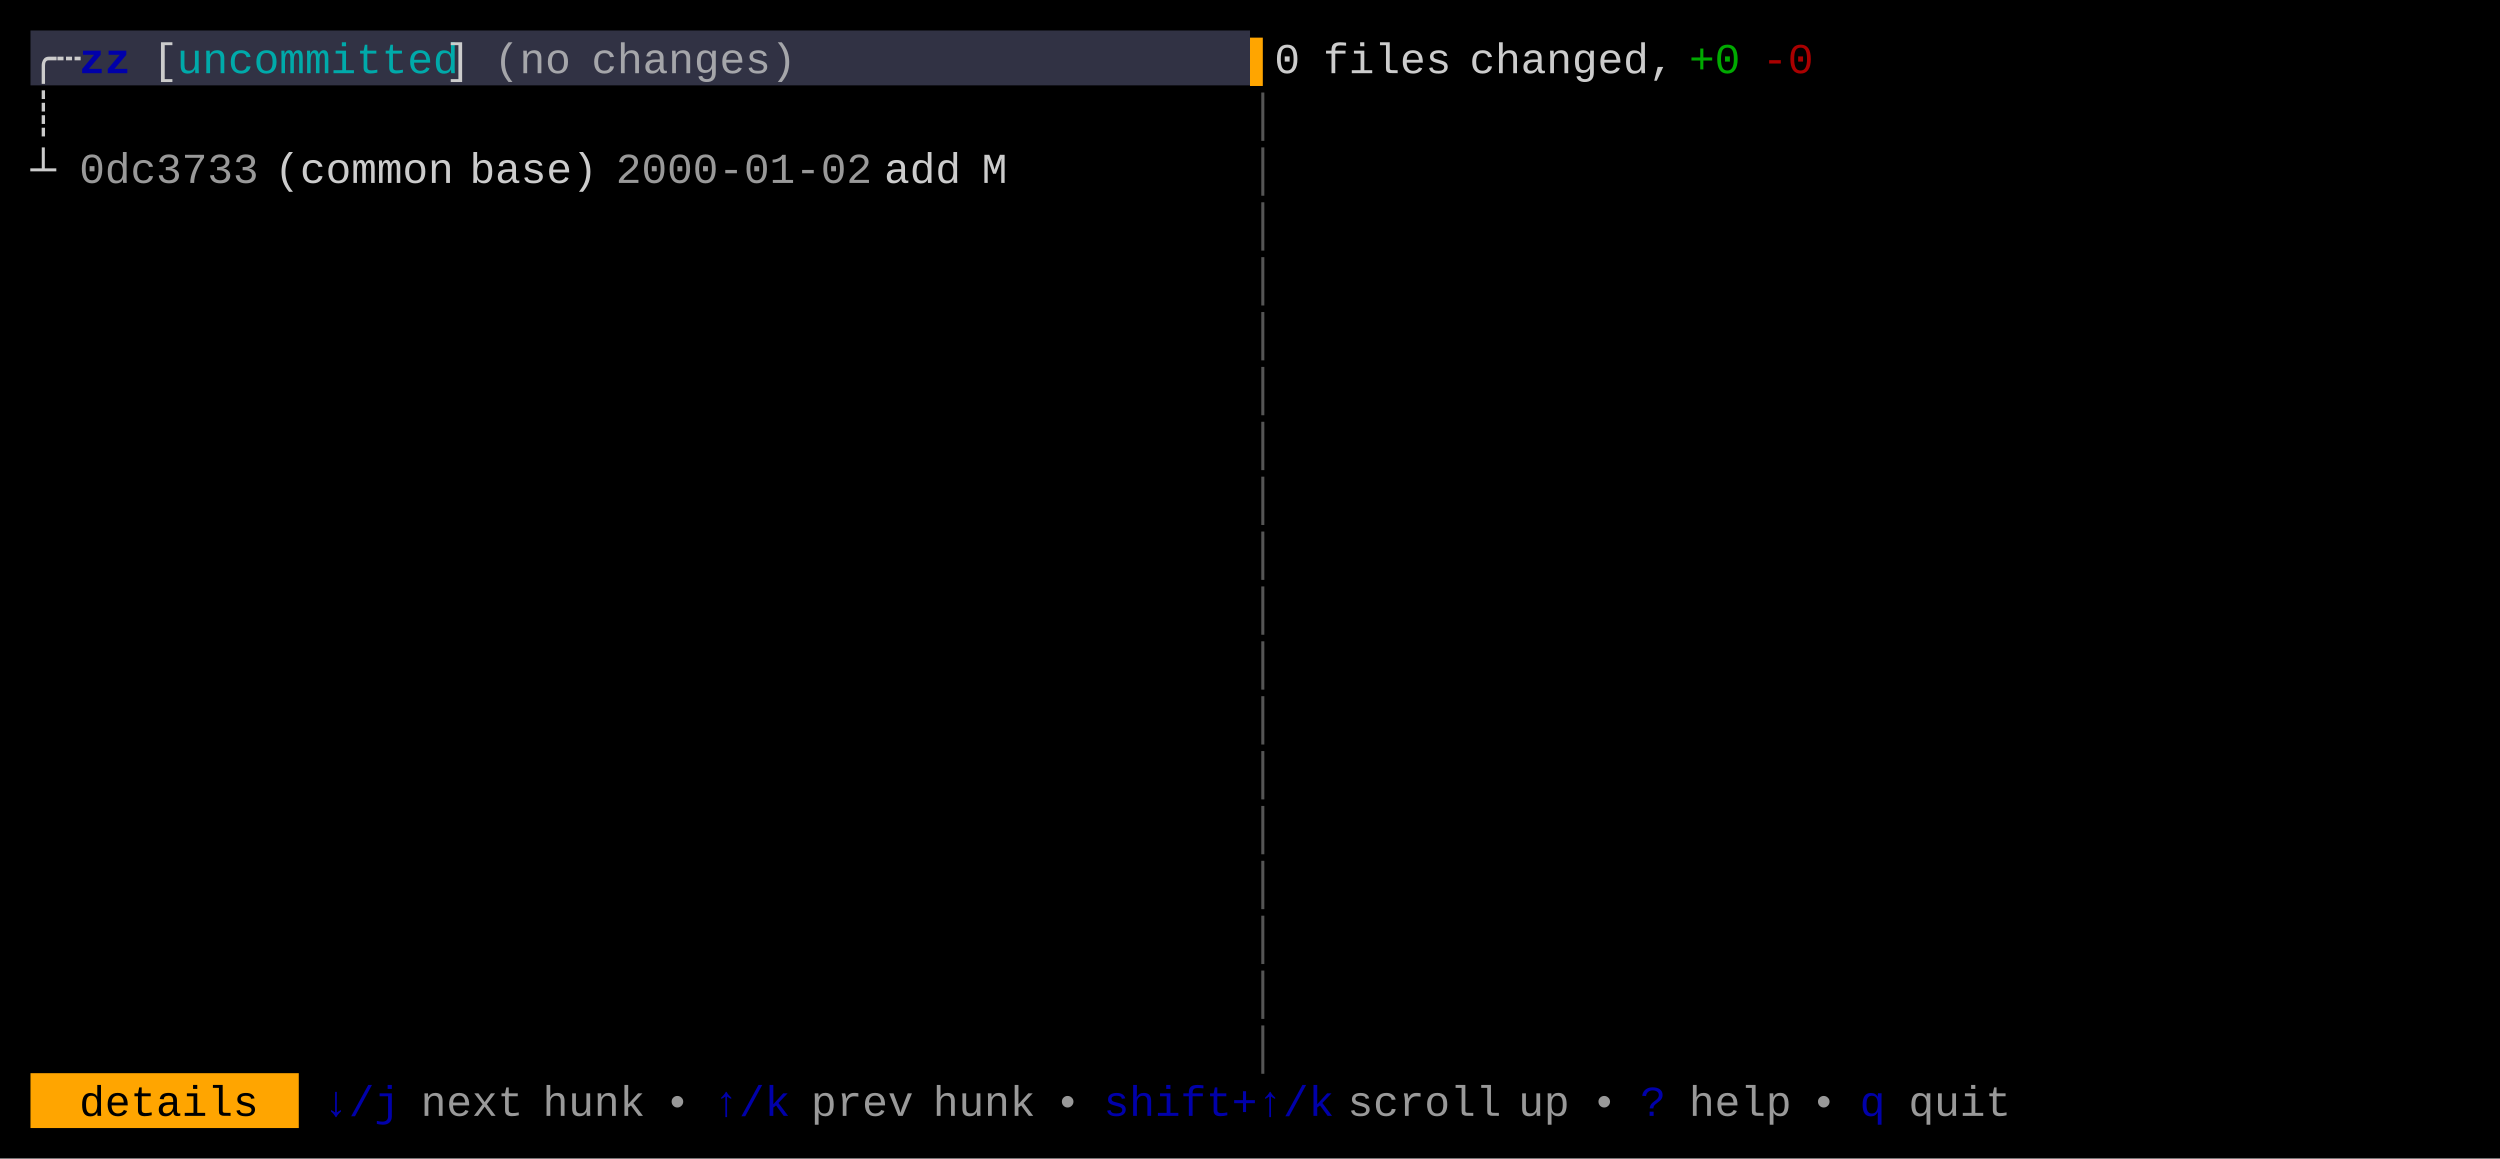
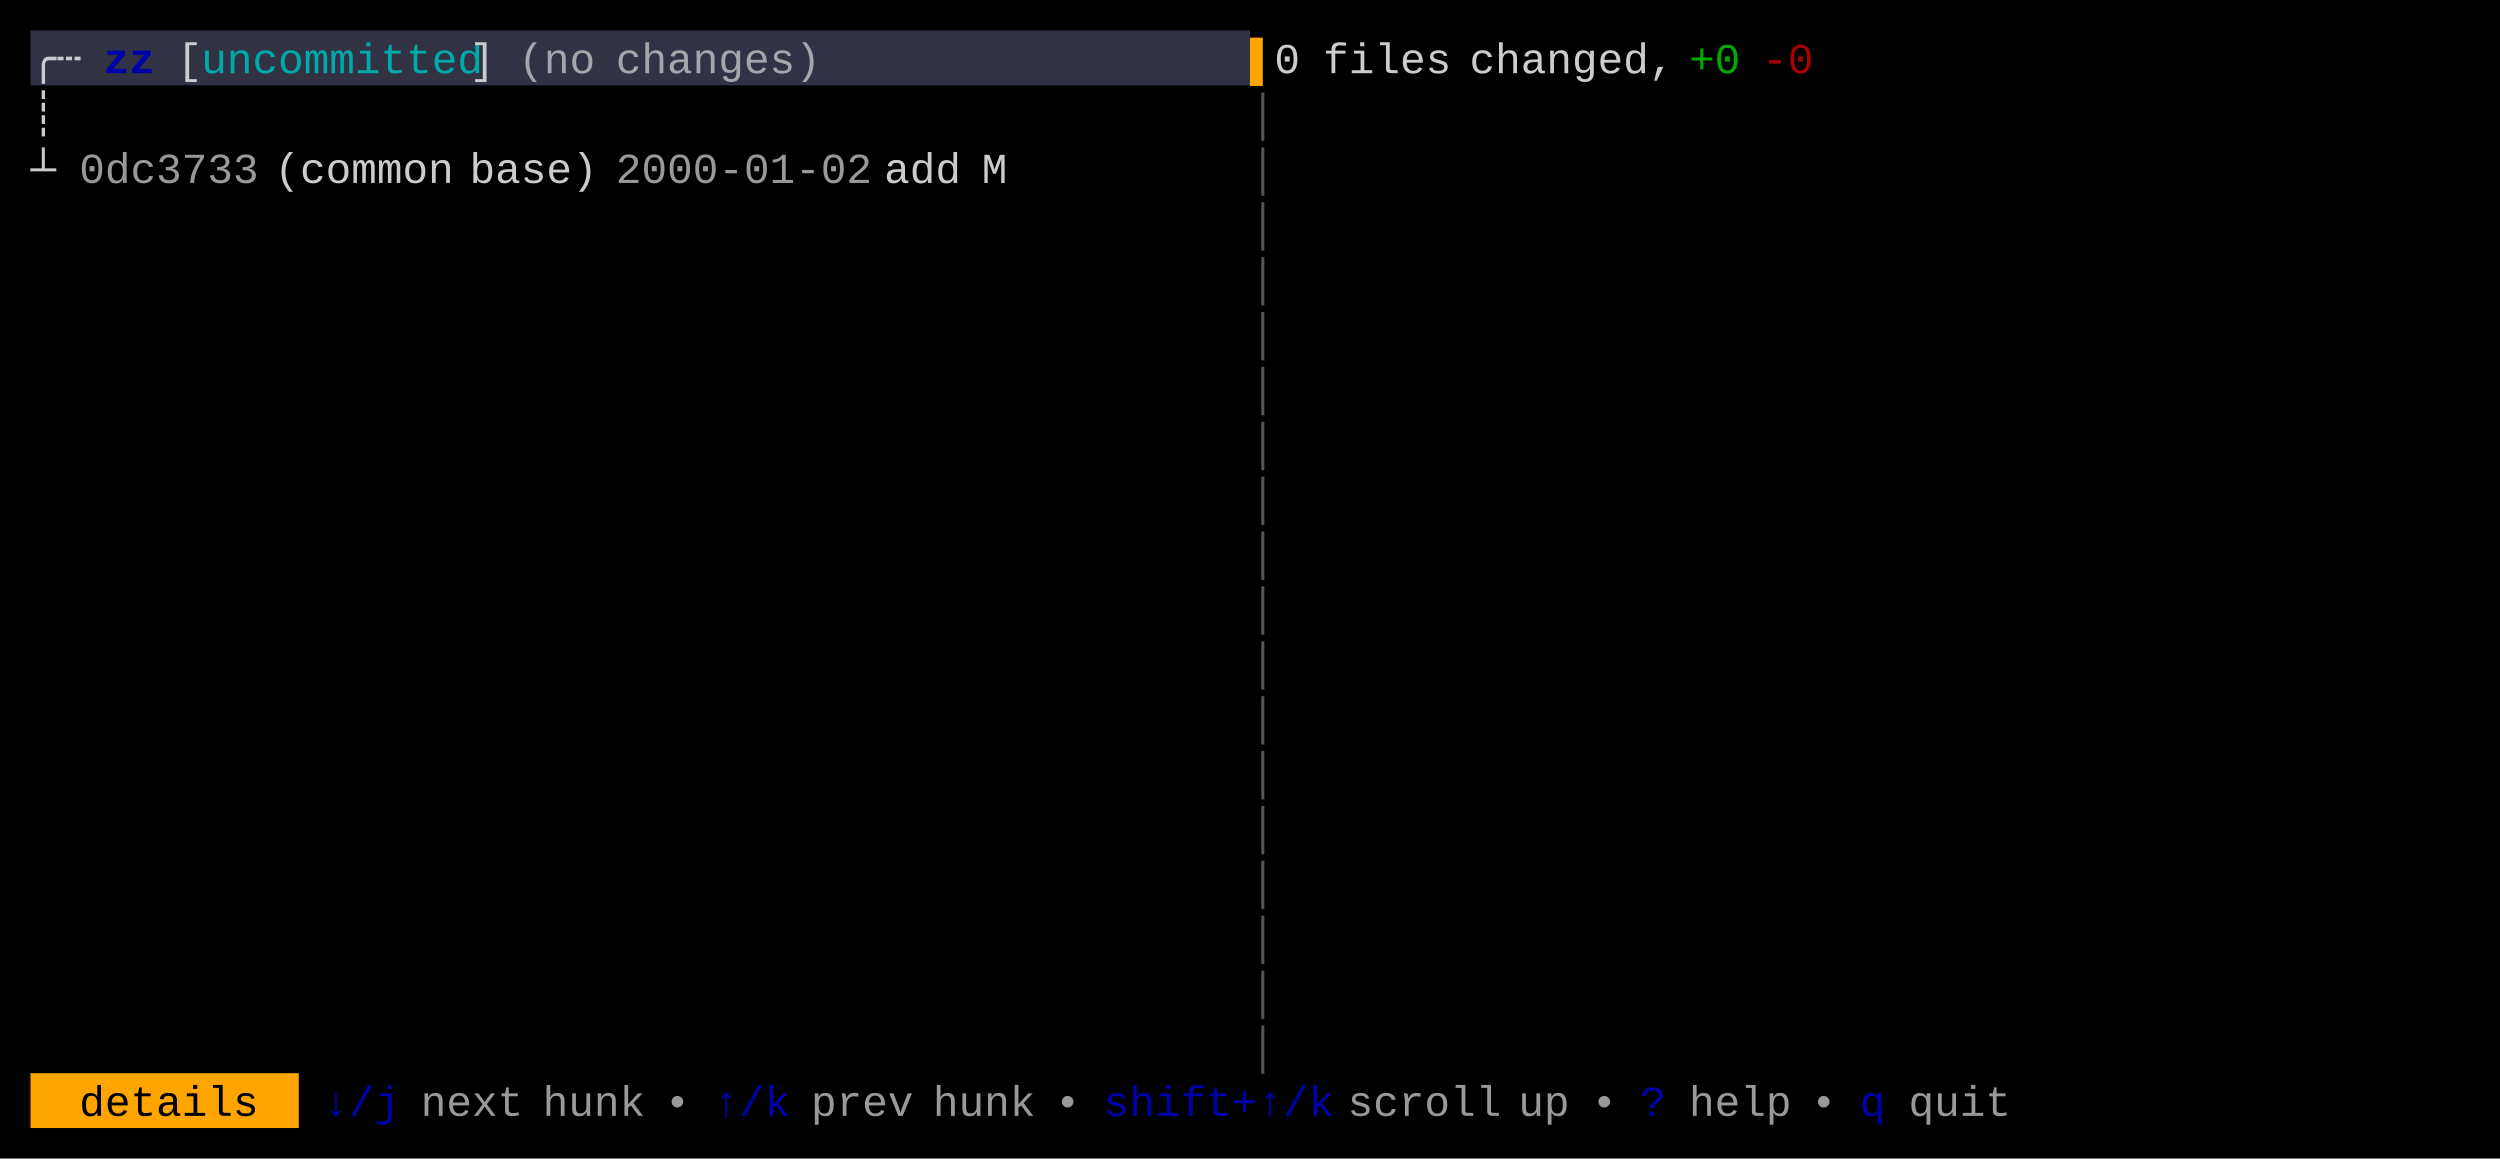
<svg xmlns="http://www.w3.org/2000/svg" width="820" height="380" viewBox="0 0 820 380">
  <rect x="0" y="0" width="820" height="380" fill="#000000" />
  <rect x="10" y="10" width="400" height="18" fill="#313244" />
  <rect x="10" y="352" width="88" height="18" fill="#FFA500" />
  <g font-family="Menlo, Monaco, 'Courier New', monospace" font-size="14" xml:space="preserve">
    <text x="10 18" y="24" style="fill:#CCCCCC;">╭┄</text>
-     <text x="26 34" y="24" style="fill:#0000AA;font-weight:bold;">zz</text>
-     <text x="50" y="24" style="fill:#CCCCCC;">[</text>
-     <text x="58 66 74 82 90 98 106 114 122 130 138" y="24" style="fill:#00AAAA;">uncommitted</text>
-     <text x="146" y="24" style="fill:#CCCCCC;">]</text>
-     <text x="162 170 178" y="24" style="fill:#CCCCCC;opacity:0.75;">(no</text>
-     <text x="194 202 210 218 226 234 242 250" y="24" style="fill:#CCCCCC;opacity:0.75;">changes)</text>
+     <text x="34 42" y="24" style="fill:#0000AA;font-weight:bold;">zz</text>
+     <text x="58" y="24" style="fill:#CCCCCC;">[</text>
+     <text x="66 74 82 90 98 106 114 122 130 138 146" y="24" style="fill:#00AAAA;">uncommitted</text>
+     <text x="154" y="24" style="fill:#CCCCCC;">]</text>
+     <text x="170 178 186" y="24" style="fill:#CCCCCC;opacity:0.75;">(no</text>
+     <text x="202 210 218 226 234 242 250 258" y="24" style="fill:#CCCCCC;opacity:0.75;">changes)</text>
    <text x="410" y="24" style="fill:#FFA500;">▌</text>
    <text x="418" y="24" style="fill:#CCCCCC;">0</text>
    <text x="434 442 450 458 466" y="24" style="fill:#CCCCCC;">files</text>
    <text x="482 490 498 506 514 522 530 538" y="24" style="fill:#CCCCCC;">changed,</text>
    <text x="554 562" y="24" style="fill:#00AA00;">+0</text>
    <text x="578 586" y="24" style="fill:#AA0000;">-0</text>
    <text x="10" y="42" style="fill:#CCCCCC;">┊</text>
    <text x="410" y="42" style="fill:#555555;">│</text>
    <text x="10" y="60" style="fill:#CCCCCC;">┴</text>
    <text x="26 34 42 50 58 66 74" y="60" style="fill:#CCCCCC;opacity:0.75;">0dc3733</text>
    <text x="90 98 106 114 122 130 138" y="60" style="fill:#CCCCCC;">(common</text>
    <text x="154 162 170 178 186" y="60" style="fill:#CCCCCC;">base)</text>
    <text x="202 210 218 226 234 242 250 258 266 274" y="60" style="fill:#CCCCCC;opacity:0.75;">2000-01-02</text>
    <text x="290 298 306" y="60" style="fill:#CCCCCC;">add</text>
    <text x="322" y="60" style="fill:#CCCCCC;">M</text>
    <text x="410" y="60" style="fill:#555555;">│</text>
    <text x="410" y="78" style="fill:#555555;">│</text>
    <text x="410" y="96" style="fill:#555555;">│</text>
    <text x="410" y="114" style="fill:#555555;">│</text>
    <text x="410" y="132" style="fill:#555555;">│</text>
    <text x="410" y="150" style="fill:#555555;">│</text>
    <text x="410" y="168" style="fill:#555555;">│</text>
    <text x="410" y="186" style="fill:#555555;">│</text>
    <text x="410" y="204" style="fill:#555555;">│</text>
    <text x="410" y="222" style="fill:#555555;">│</text>
    <text x="410" y="240" style="fill:#555555;">│</text>
    <text x="410" y="258" style="fill:#555555;">│</text>
    <text x="410" y="276" style="fill:#555555;">│</text>
    <text x="410" y="294" style="fill:#555555;">│</text>
    <text x="410" y="312" style="fill:#555555;">│</text>
    <text x="410" y="330" style="fill:#555555;">│</text>
    <text x="410" y="348" style="fill:#555555;">│</text>
    <text x="26 34 42 50 58 66 74" y="366" style="fill:#000000;">details</text>
    <text x="106 114 122" y="366" style="fill:#0000AA;">↓/j</text>
    <text x="138 146 154 162" y="366" style="fill:#CCCCCC;opacity:0.75;">next</text>
    <text x="178 186 194 202" y="366" style="fill:#CCCCCC;opacity:0.75;">hunk</text>
    <text x="218" y="366" style="fill:#CCCCCC;opacity:0.75;">•</text>
    <text x="234 242 250" y="366" style="fill:#0000AA;">↑/k</text>
    <text x="266 274 282 290" y="366" style="fill:#CCCCCC;opacity:0.75;">prev</text>
    <text x="306 314 322 330" y="366" style="fill:#CCCCCC;opacity:0.75;">hunk</text>
    <text x="346" y="366" style="fill:#CCCCCC;opacity:0.75;">•</text>
    <text x="362 370 378 386 394 402 410 418 426" y="366" style="fill:#0000AA;">shift+↑/k</text>
    <text x="442 450 458 466 474 482" y="366" style="fill:#CCCCCC;opacity:0.75;">scroll</text>
    <text x="498 506" y="366" style="fill:#CCCCCC;opacity:0.75;">up</text>
    <text x="522" y="366" style="fill:#CCCCCC;opacity:0.75;">•</text>
    <text x="538" y="366" style="fill:#0000AA;">?</text>
    <text x="554 562 570 578" y="366" style="fill:#CCCCCC;opacity:0.75;">help</text>
    <text x="594" y="366" style="fill:#CCCCCC;opacity:0.75;">•</text>
    <text x="610" y="366" style="fill:#0000AA;">q</text>
    <text x="626 634 642 650" y="366" style="fill:#CCCCCC;opacity:0.75;">quit</text>
  </g>
</svg>
